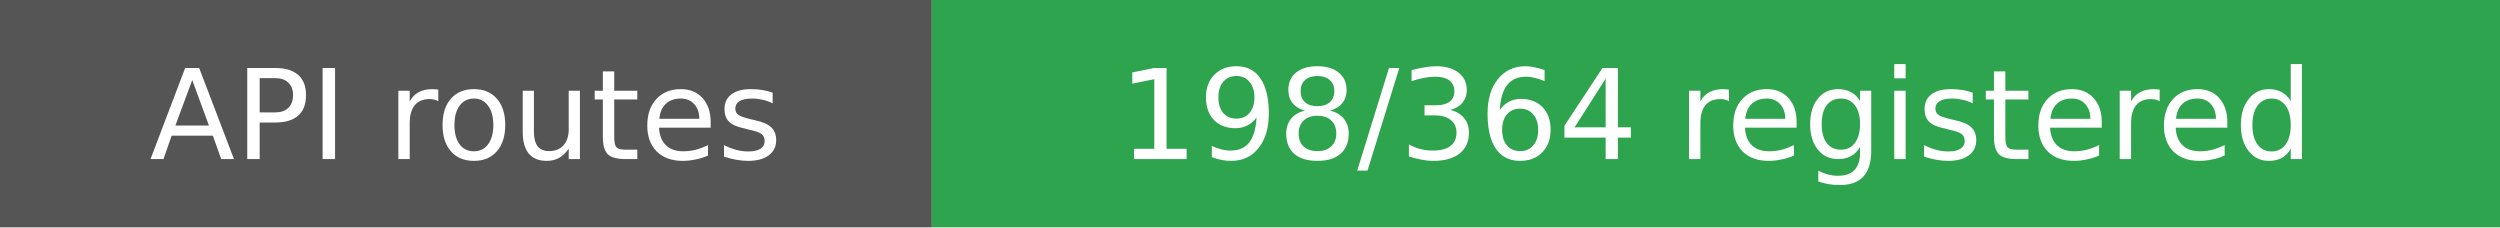
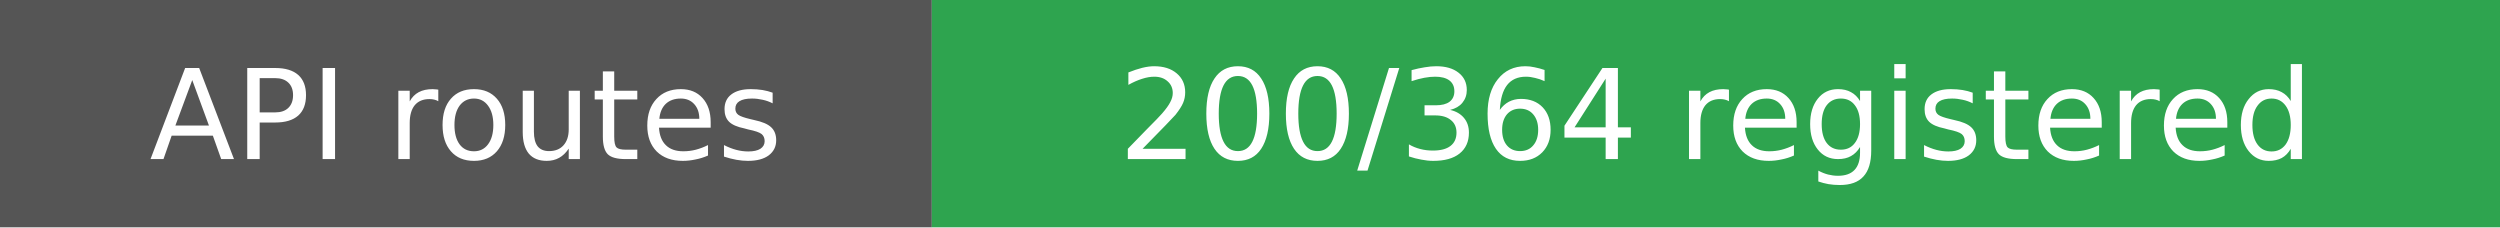
- <svg xmlns="http://www.w3.org/2000/svg" width="220" height="20" role="img" aria-label="API routes: 198/364 registered">
+ <svg xmlns="http://www.w3.org/2000/svg" width="220" height="20" role="img" aria-label="API routes: 200/364 registered">
  <rect width="82" height="20" fill="#555" />
  <rect x="82" width="138" height="20" fill="#2ea44f" />
  <g fill="#fff" font-family="Verdana,DejaVu Sans,sans-serif" font-size="11" text-anchor="middle">
    <text x="41" y="14">API routes</text>
-     <text x="151" y="14">198/364 registered</text>
+     <text x="151" y="14">200/364 registered</text>
  </g>
</svg>
